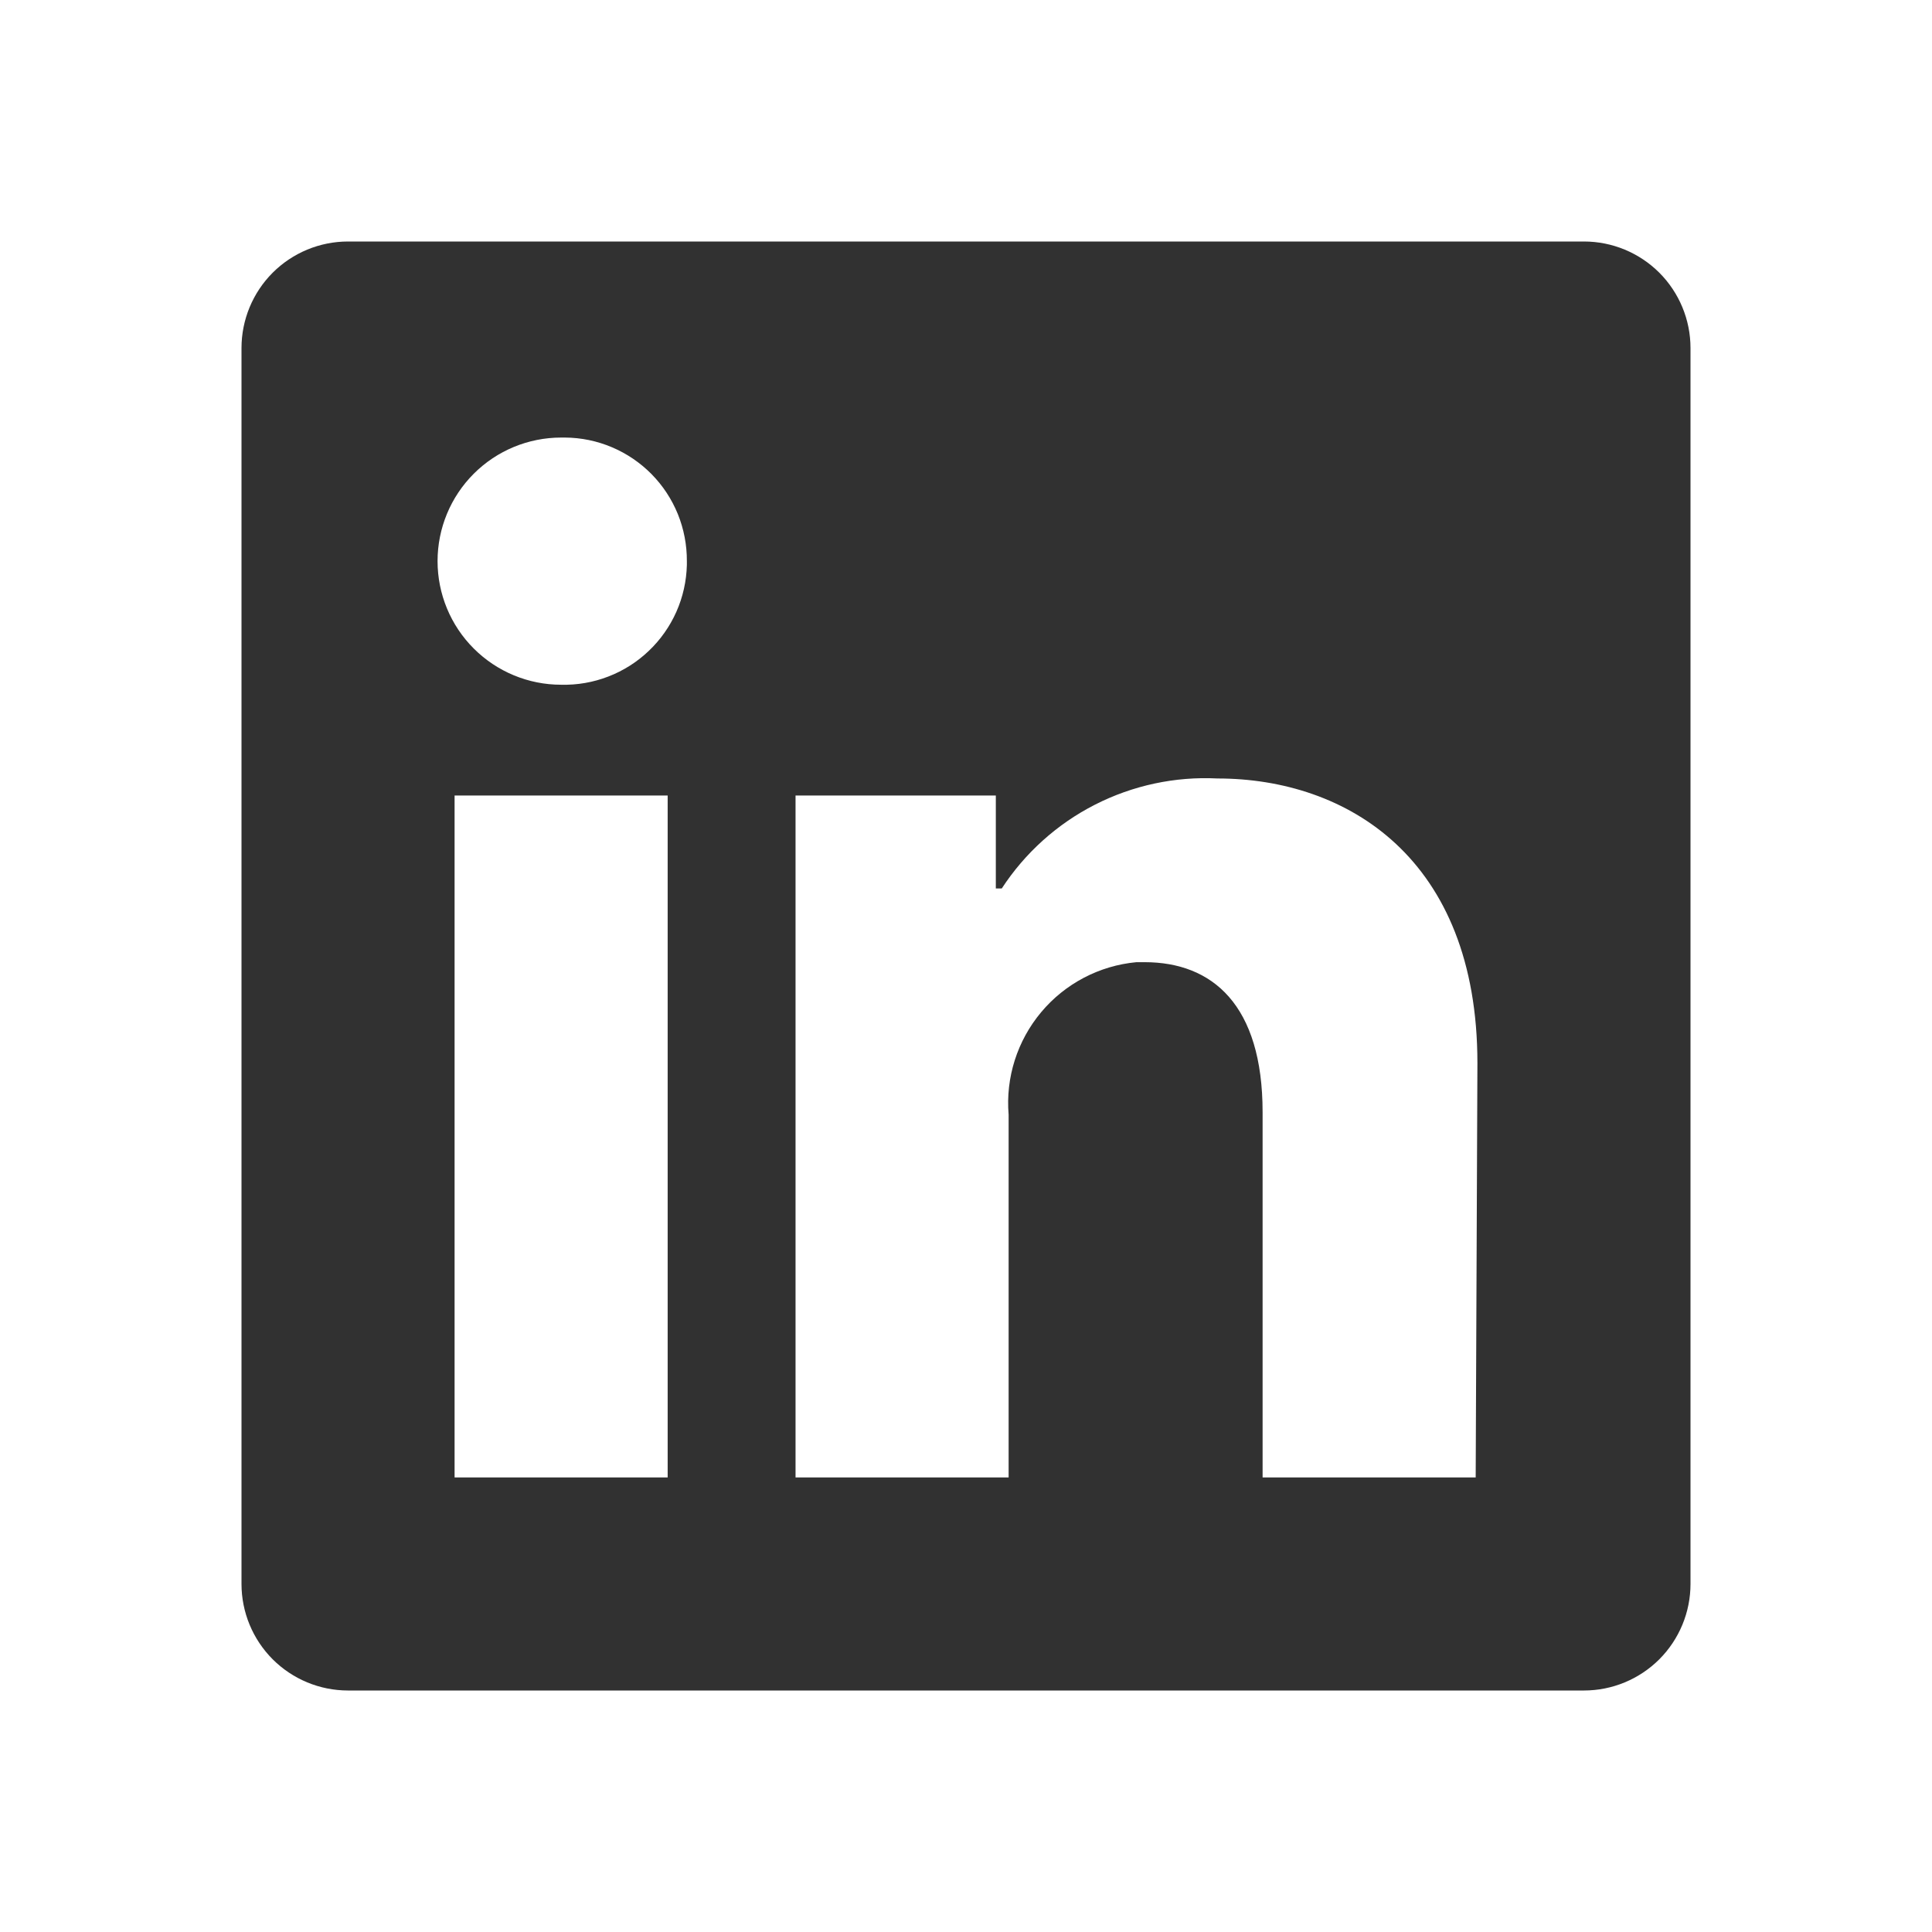
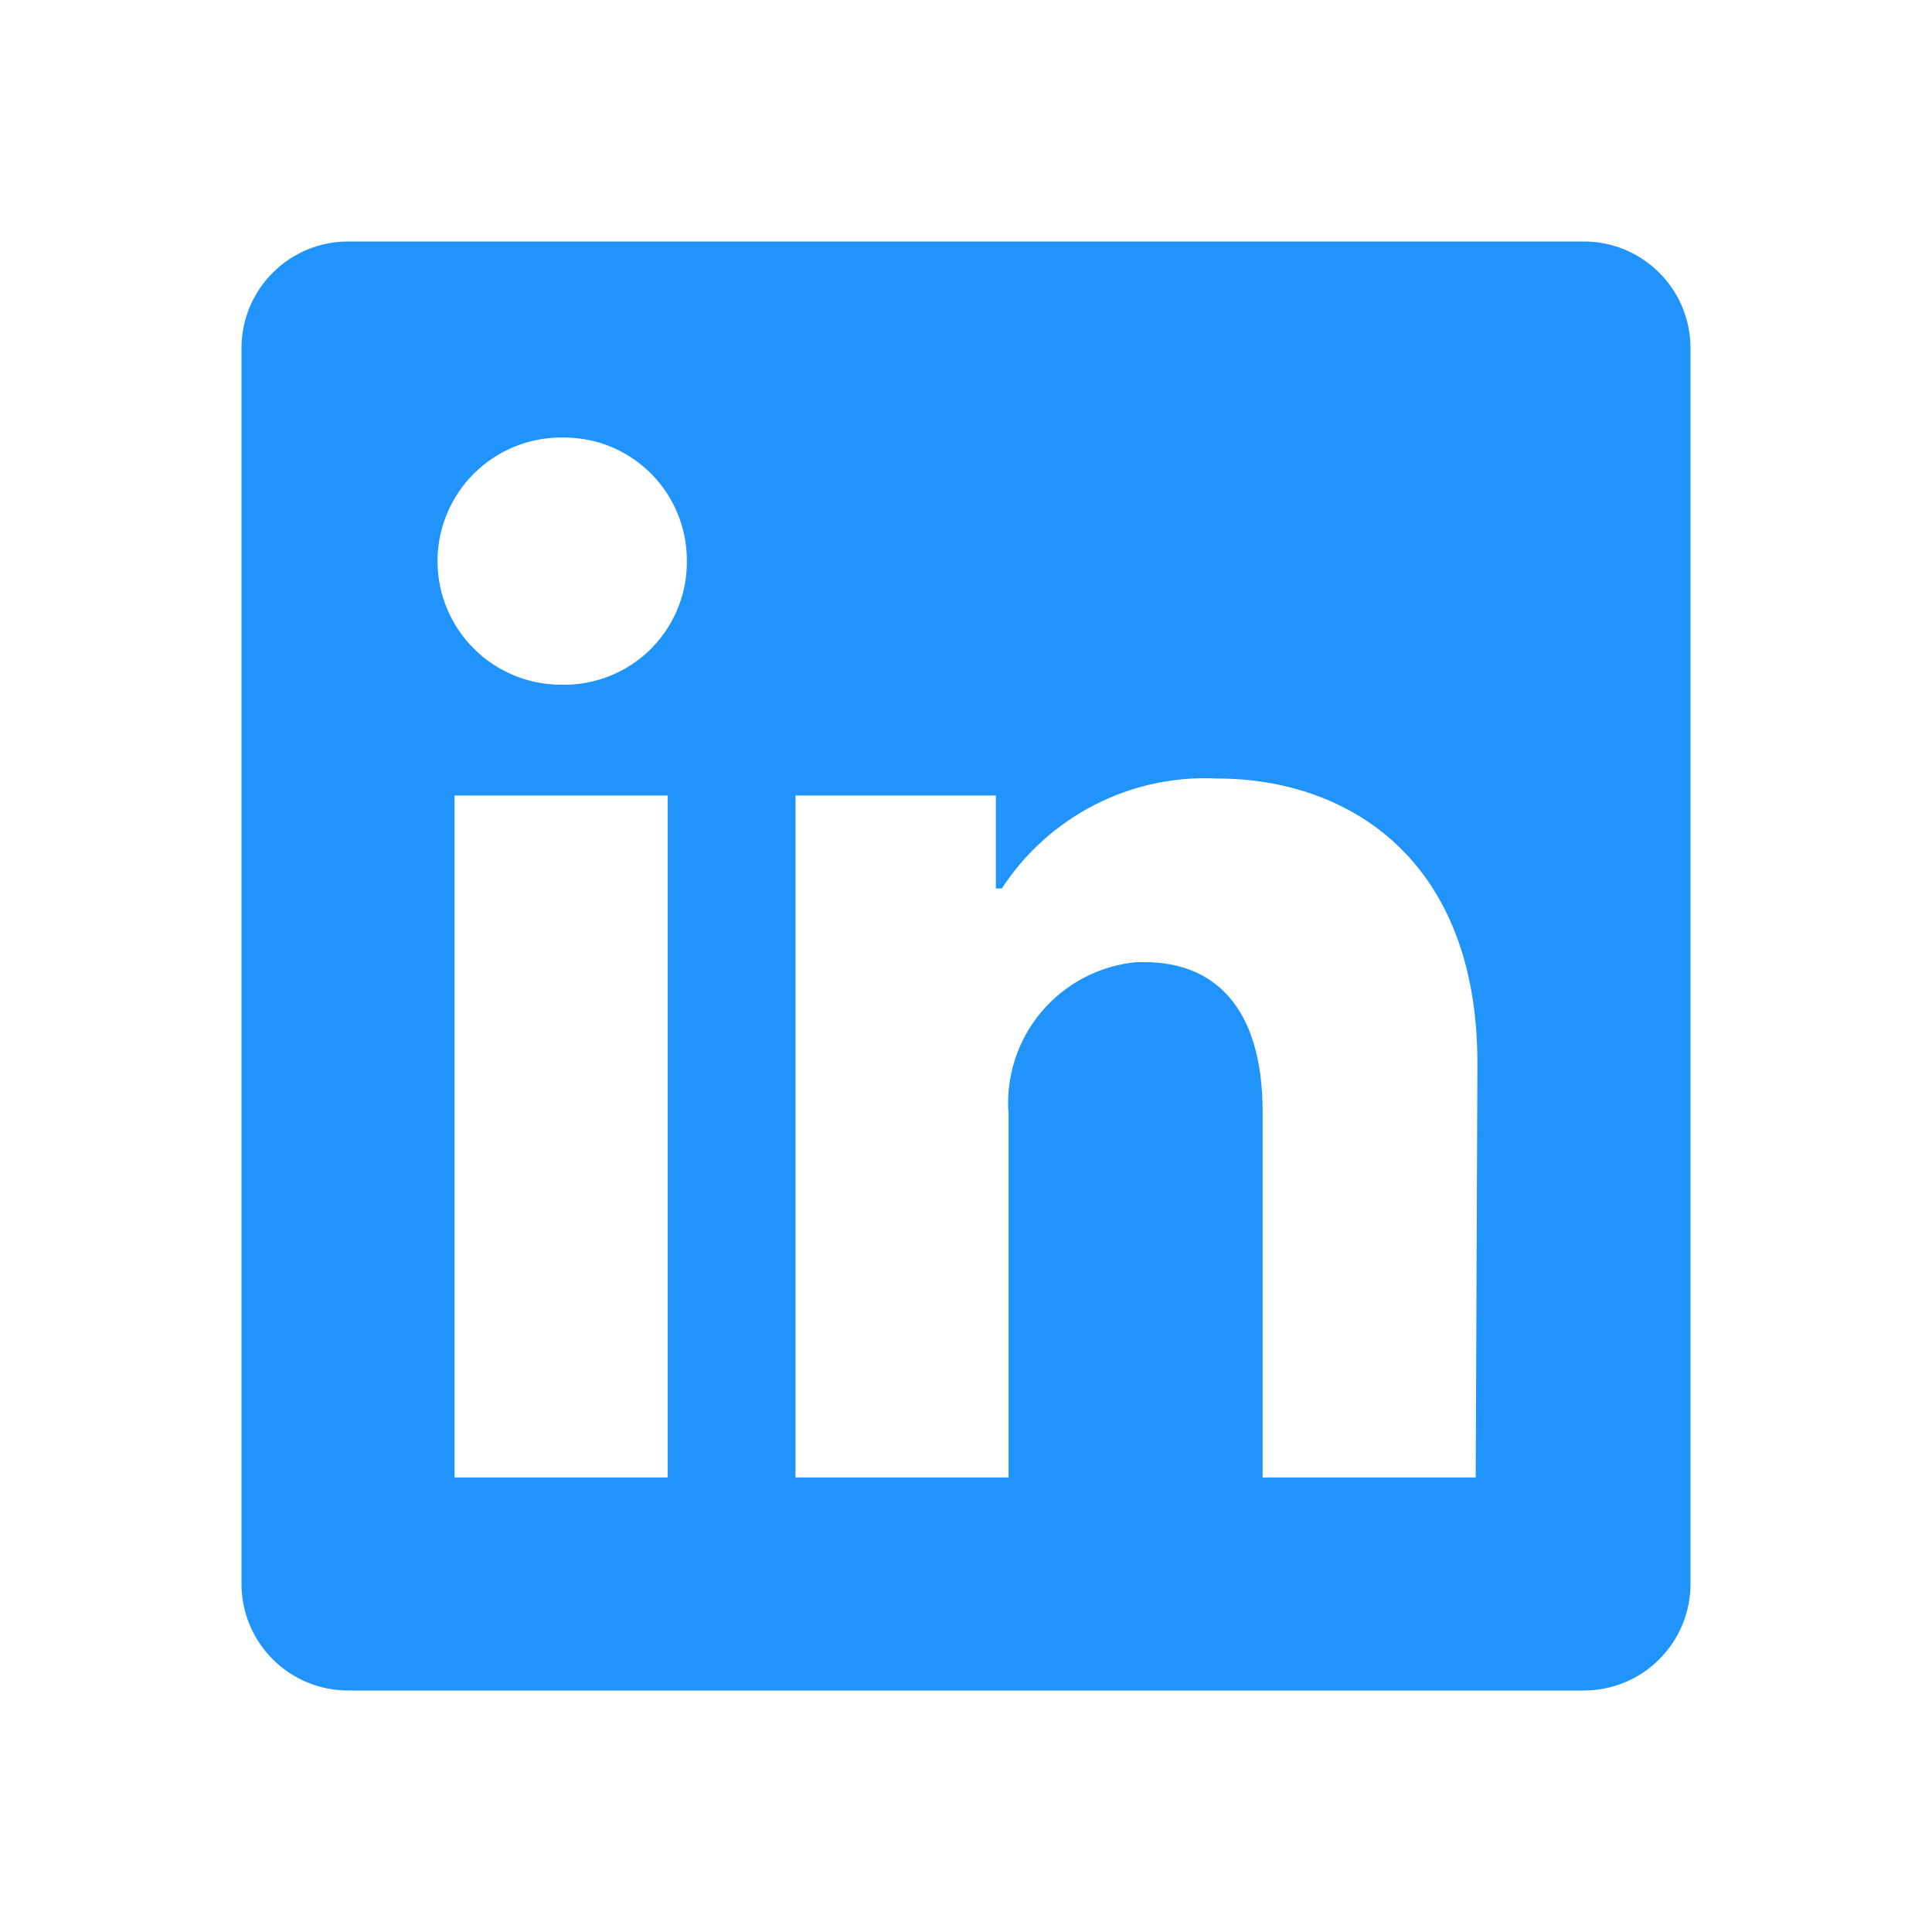
- <svg xmlns="http://www.w3.org/2000/svg" width="48" height="48" viewBox="0 0 48 48" fill="none">
-   <path d="M42 8.647V39.353C42 40.055 41.721 40.728 41.225 41.225C40.728 41.721 40.055 42 39.353 42H8.647C7.945 42 7.272 41.721 6.775 41.225C6.279 40.728 6 40.055 6 39.353V8.647C6 7.945 6.279 7.272 6.775 6.775C7.272 6.279 7.945 6 8.647 6H39.353C40.055 6 40.728 6.279 41.225 6.775C41.721 7.272 42 7.945 42 8.647V8.647ZM16.588 19.765H11.294V36.706H16.588V19.765ZM17.065 13.941C17.067 13.541 16.991 13.144 16.841 12.773C16.69 12.402 16.468 12.064 16.187 11.779C15.905 11.494 15.571 11.267 15.202 11.111C14.833 10.955 14.437 10.873 14.037 10.871H13.941C13.127 10.871 12.346 11.194 11.77 11.77C11.194 12.346 10.871 13.127 10.871 13.941C10.871 14.755 11.194 15.537 11.77 16.112C12.346 16.688 13.127 17.012 13.941 17.012V17.012C14.342 17.022 14.74 16.953 15.114 16.808C15.488 16.664 15.829 16.448 16.119 16.171C16.41 15.895 16.642 15.564 16.805 15.198C16.967 14.832 17.055 14.437 17.065 14.037V13.941ZM36.706 26.414C36.706 21.321 33.466 19.341 30.247 19.341C29.193 19.288 28.144 19.513 27.204 19.992C26.264 20.471 25.466 21.189 24.889 22.073H24.741V19.765H19.765V36.706H25.059V27.695C24.982 26.773 25.273 25.857 25.868 25.147C26.462 24.437 27.313 23.991 28.235 23.905H28.436C30.12 23.905 31.369 24.963 31.369 27.632V36.706H36.663L36.706 26.414Z" fill="#313131" />
+ <svg xmlns="http://www.w3.org/2000/svg" width="24" height="24" viewBox="0 0 24 24" fill="none">
+   <path d="M21 4.324V19.677C21 20.027 20.861 20.364 20.612 20.612C20.364 20.861 20.027 21 19.677 21H4.324C3.973 21 3.636 20.861 3.388 20.612C3.139 20.364 3 20.027 3 19.677V4.324C3 3.973 3.139 3.636 3.388 3.388C3.636 3.139 3.973 3 4.324 3H19.677C20.027 3 20.364 3.139 20.612 3.388C20.861 3.636 21 3.973 21 4.324V4.324ZM8.294 9.882H5.647V18.353H8.294V9.882ZM8.532 6.971C8.534 6.77 8.496 6.572 8.42 6.386C8.345 6.201 8.234 6.032 8.093 5.889C7.953 5.747 7.785 5.633 7.601 5.555C7.416 5.477 7.218 5.437 7.018 5.435H6.971C6.563 5.435 6.173 5.597 5.885 5.885C5.597 6.173 5.435 6.563 5.435 6.971C5.435 7.378 5.597 7.768 5.885 8.056C6.173 8.344 6.563 8.506 6.971 8.506V8.506C7.171 8.511 7.37 8.476 7.557 8.404C7.744 8.332 7.915 8.224 8.06 8.086C8.205 7.947 8.321 7.782 8.402 7.599C8.483 7.416 8.528 7.218 8.532 7.018V6.971ZM18.353 13.207C18.353 10.661 16.733 9.671 15.123 9.671C14.597 9.644 14.072 9.756 13.602 9.996C13.132 10.236 12.733 10.595 12.445 11.037H12.371V9.882H9.882V18.353H12.529V13.848C12.491 13.386 12.636 12.928 12.934 12.573C13.231 12.219 13.657 11.995 14.118 11.952H14.218C15.06 11.952 15.685 12.482 15.685 13.816V18.353H18.332L18.353 13.207Z" fill="#2094FA" />
</svg>
